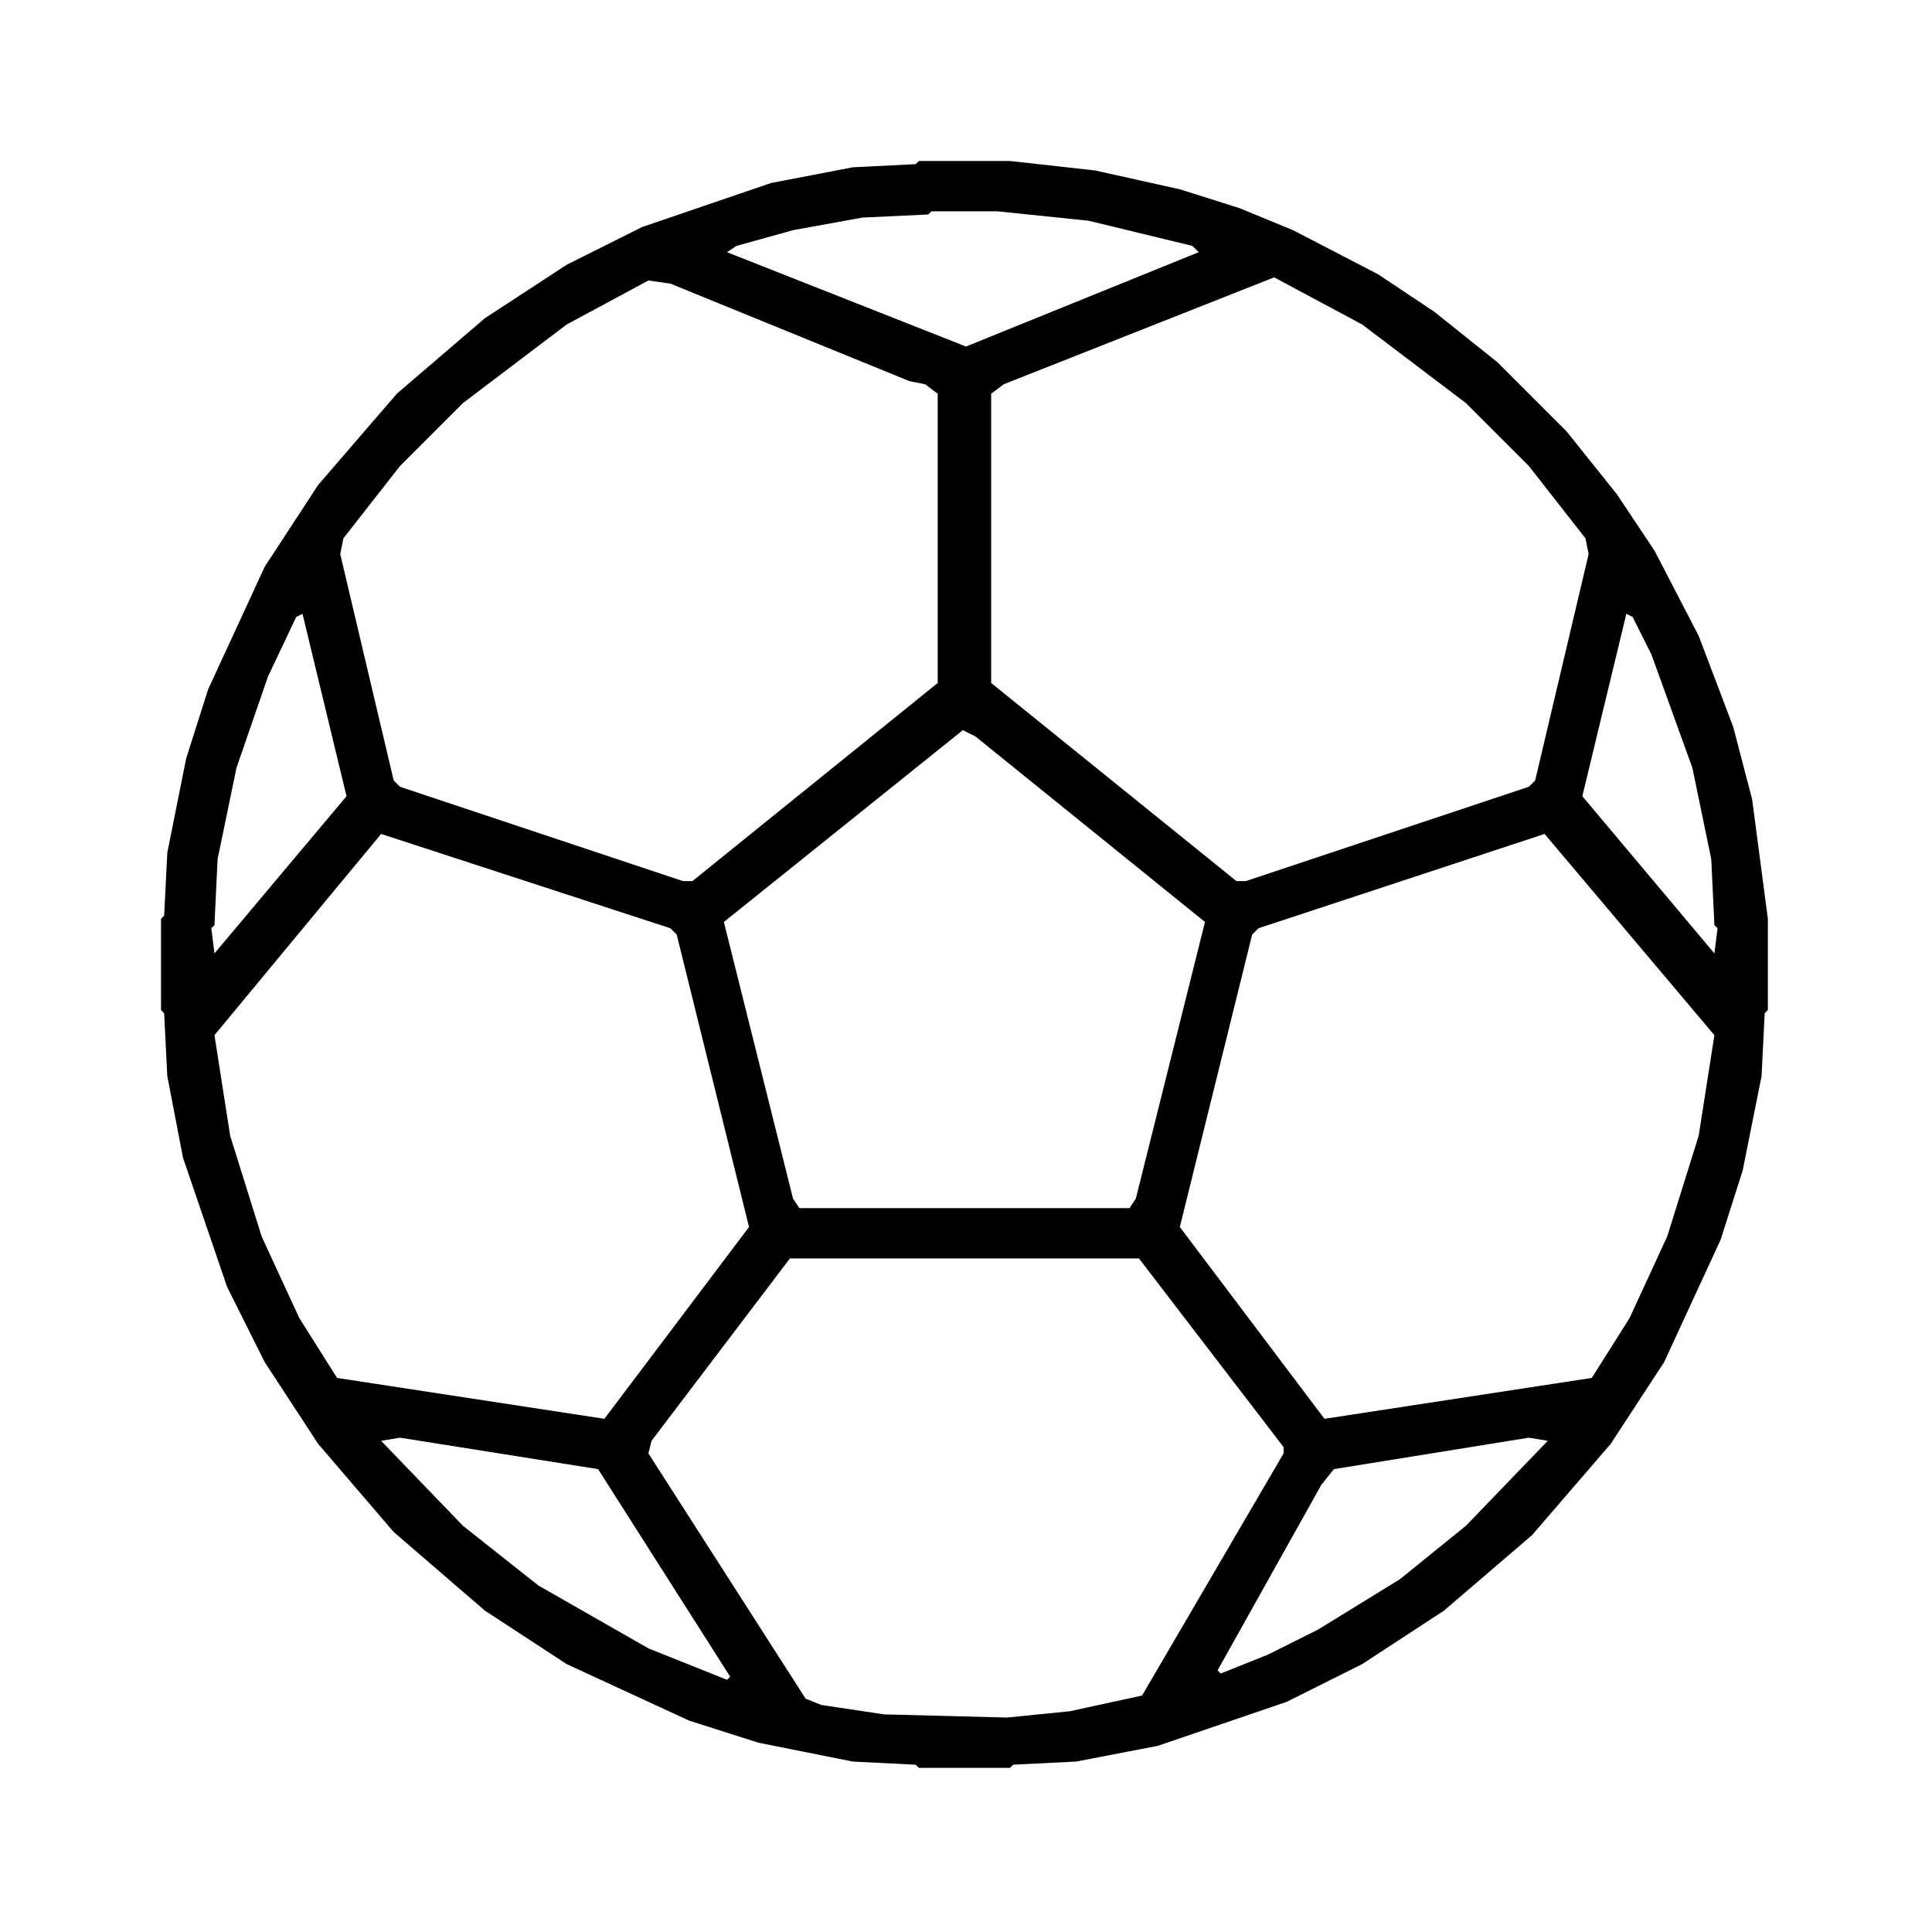
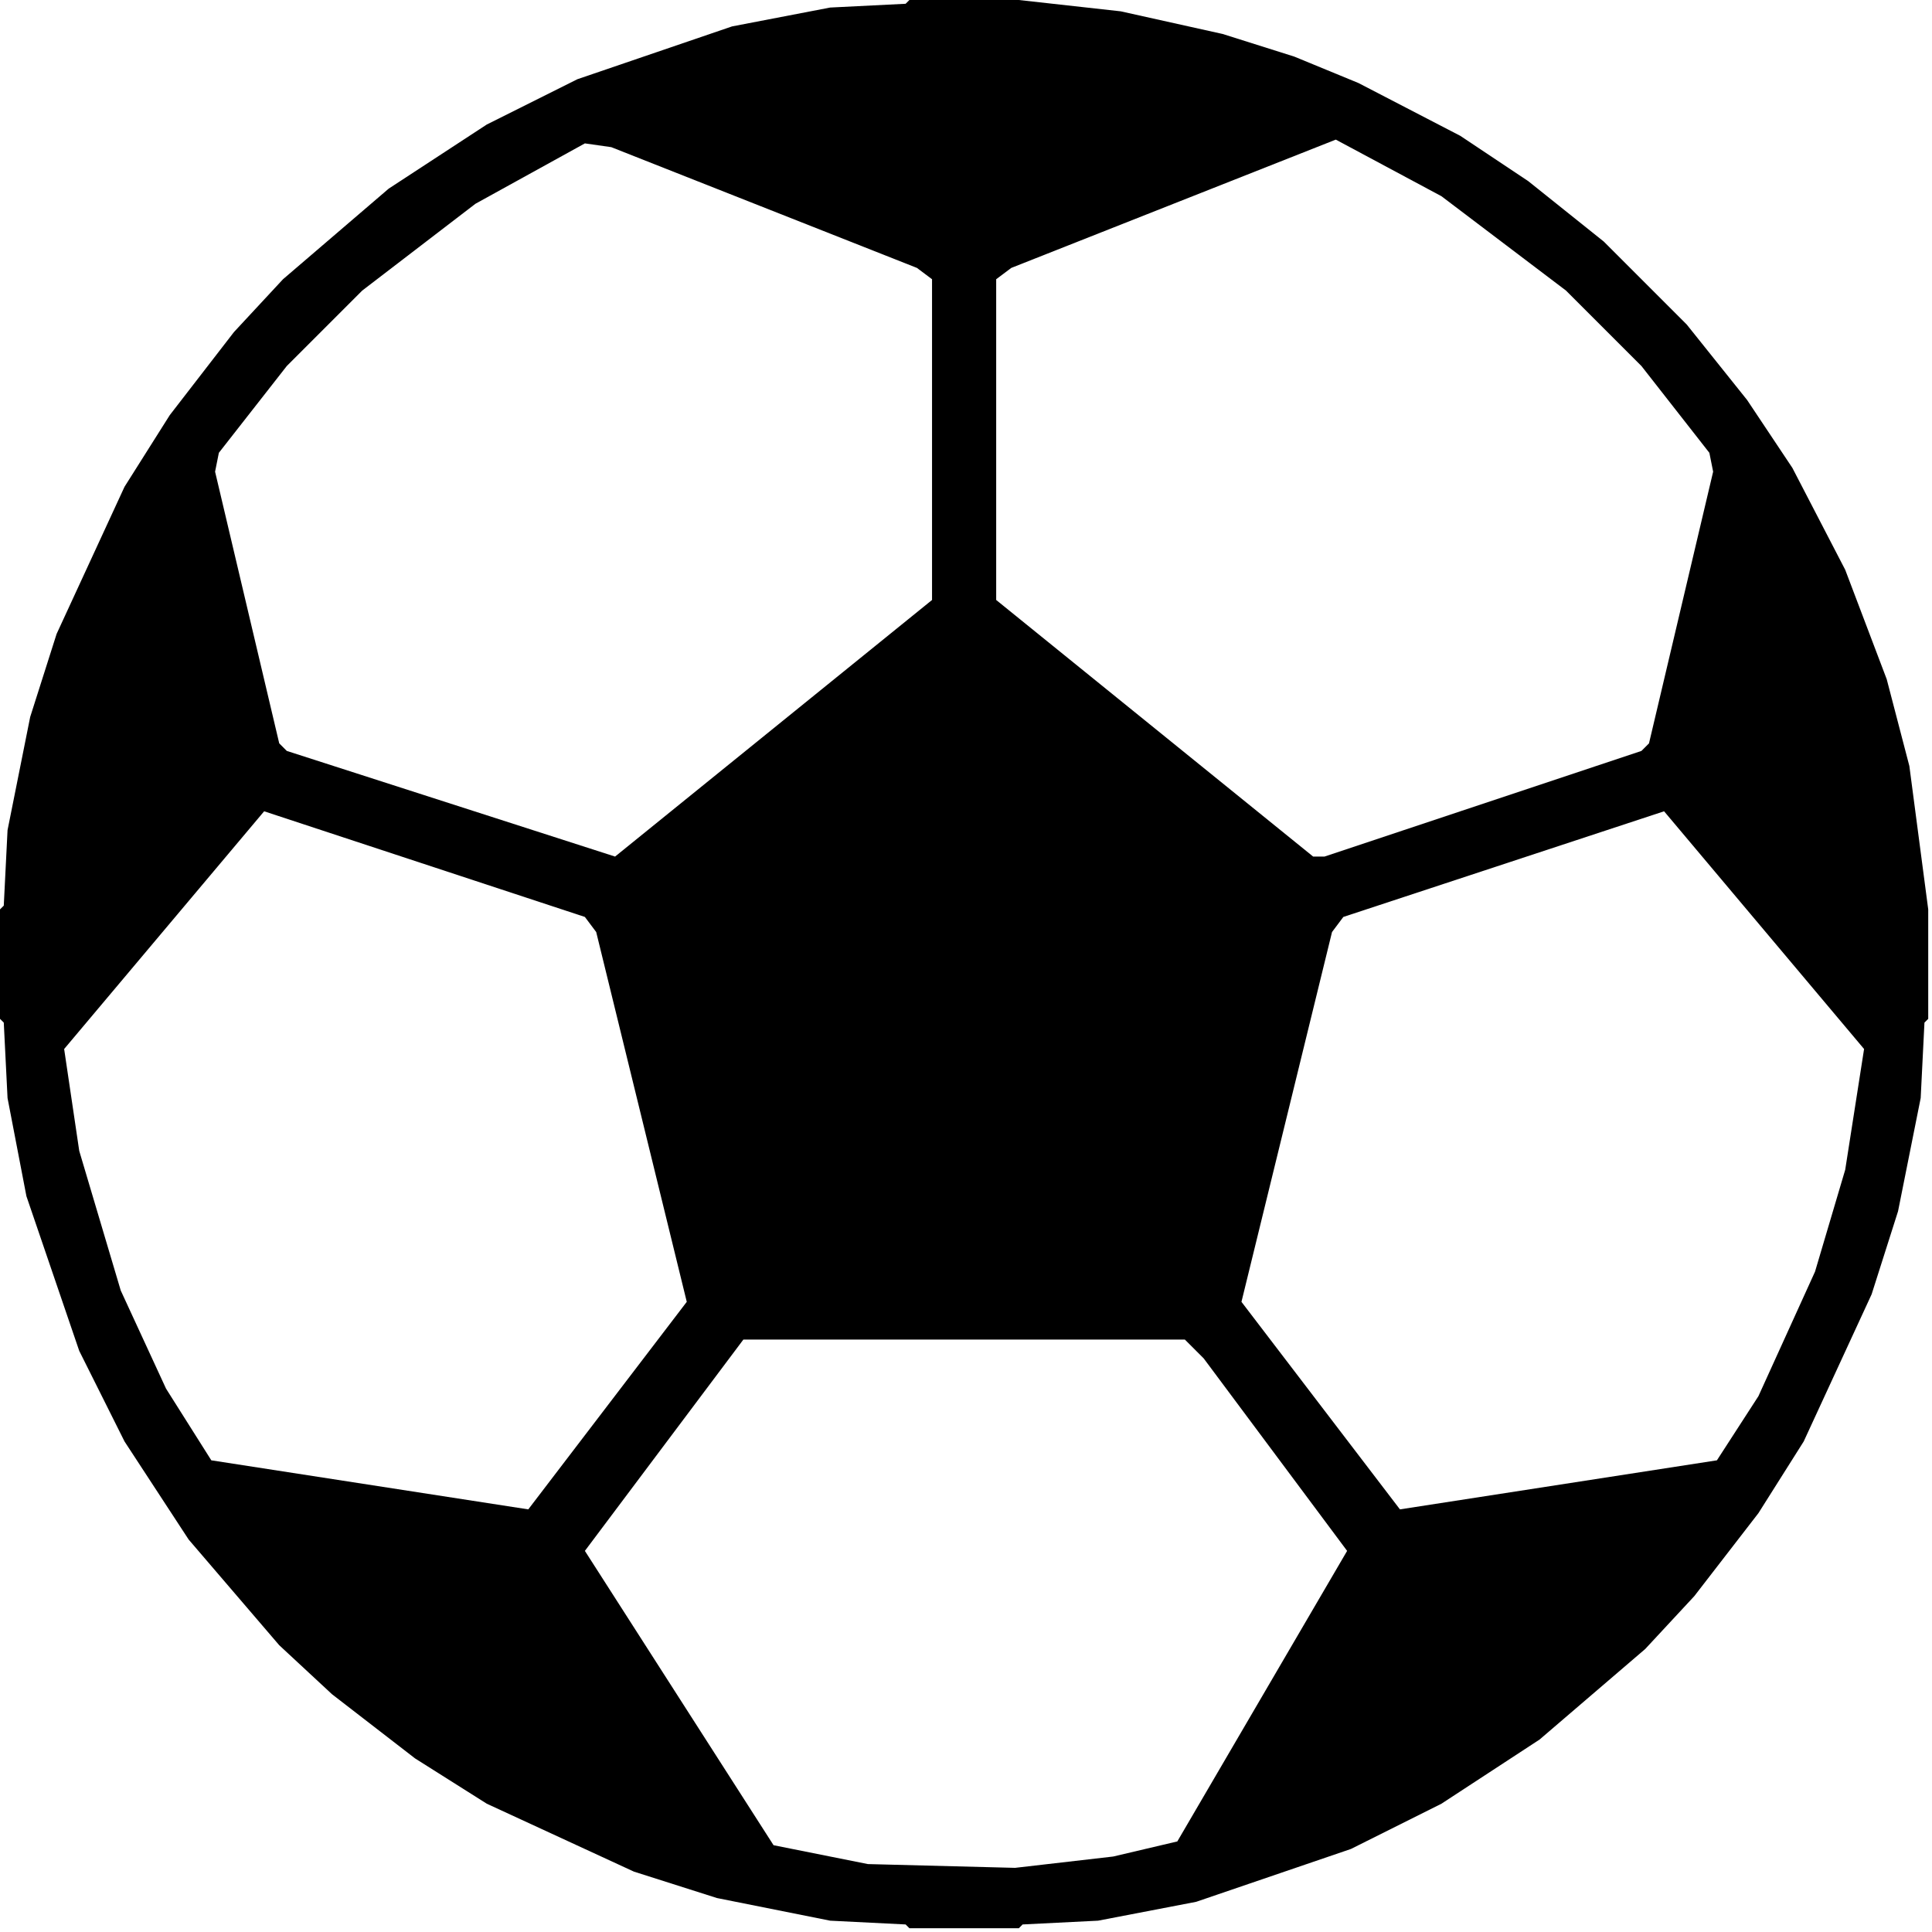
- <svg xmlns="http://www.w3.org/2000/svg" class="fa-icon" width="16" height="16" viewBox="0 0 24 24" aria-hidden="true">
-   <path transform="translate(2 2) scale(0.0390625)" fill="currentColor" stroke="none" fill-rule="evenodd" d="M241,0 L240,1 L220,2 L194,7 L153,21 L129,33 L103,50 L75,74 L50,103 L33,129 L15,168 L8,190 L2,220 L1,240 L0,241 L0,270 L1,271 L2,291 L7,317 L21,358 L33,382 L50,408 L74,436 L103,461 L129,478 L168,496 L190,503 L220,509 L240,510 L241,511 L270,511 L271,510 L291,509 L317,504 L358,490 L382,478 L408,461 L436,437 L461,408 L478,382 L496,343 L503,321 L509,291 L510,271 L511,270 L511,241 L506,203 L500,180 L489,151 L475,124 L463,106 L447,86 L425,64 L405,48 L387,36 L360,22 L343,15 L324,9 L297,3 L270,0Z M441,407 L415,434 L394,451 L368,467 L352,475 L337,481 L336,480 L369,421 L373,416 L435,406Z M70,407 L76,406 L139,416 L181,482 L180,483 L155,473 L120,453 L96,434Z M200,349 L311,349 L357,409 L357,411 L312,488 L289,493 L269,495 L230,494 L210,491 L205,489 L155,411 L156,407Z M440,214 L494,278 L489,310 L479,342 L467,368 L455,387 L370,400 L324,339 L347,246 L349,244Z M70,214 L162,244 L164,246 L187,339 L141,400 L56,387 L44,368 L32,342 L22,310 L17,278Z M255,181 L259,183 L332,242 L310,330 L308,333 L203,333 L201,330 L179,242Z M466,144 L468,145 L474,157 L487,193 L493,222 L494,243 L495,244 L494,252 L452,202Z M45,144 L59,202 L17,252 L16,244 L17,243 L18,222 L24,193 L34,164 L43,145Z M155,38 L162,39 L238,70 L243,71 L247,74 L247,166 L169,229 L166,229 L76,199 L74,197 L57,125 L58,120 L76,97 L96,77 L129,52Z M354,37 L382,52 L415,77 L435,97 L453,120 L454,125 L437,197 L435,199 L345,229 L342,229 L264,166 L264,74 L268,71Z M180,29 L183,27 L201,22 L223,18 L244,17 L245,16 L266,16 L295,19 L328,27 L330,29 L256,59Z" />
+ <svg xmlns="http://www.w3.org/2000/svg" class="fa-icon" width="16" height="16" viewBox="0 0 512 512" aria-hidden="true">
+   <path fill="currentColor" fill-rule="evenodd" d="M241,0 240,1 220,2 194,7 153,21 129,33 103,50 75,74 62,88 45,110 33,129 15,168 8,190 2,220 1,240 0,241 0,270 1,271 2,291 7,317 21,358 33,382 50,408 74,436 88,449 110,466 129,478 168,496 190,503 220,509 240,510 241,511 270,511 271,510 291,509 317,504 358,490 382,478 408,461 436,437 449,423 466,401 478,382 496,343 503,321 509,291 510,271 511,270 511,241 506,203 500,180 489,151 475,124 463,106 447,86 425,64 405,48 387,36 360,22 343,15 324,9 297,3 270,0Z M197,355 314,355 319,360 357,411 312,488 295,492 269,495 230,494 205,489 155,411Z M441,215 494,278 489,310 481,337 466,370 455,387 371,400 329,345 353,247 356,243Z M70,215 155,243 158,247 182,345 140,400 56,387 44,368 32,342 21,305 17,278Z M155,38 162,39 243,71 247,74 247,159 163,227 76,199 74,197 57,125 58,120 76,97 96,77 126,54Z M354,37 382,52 415,77 435,97 453,120 454,125 437,197 435,199 351,227 348,227 264,159 264,74 268,71Z" />
</svg>
